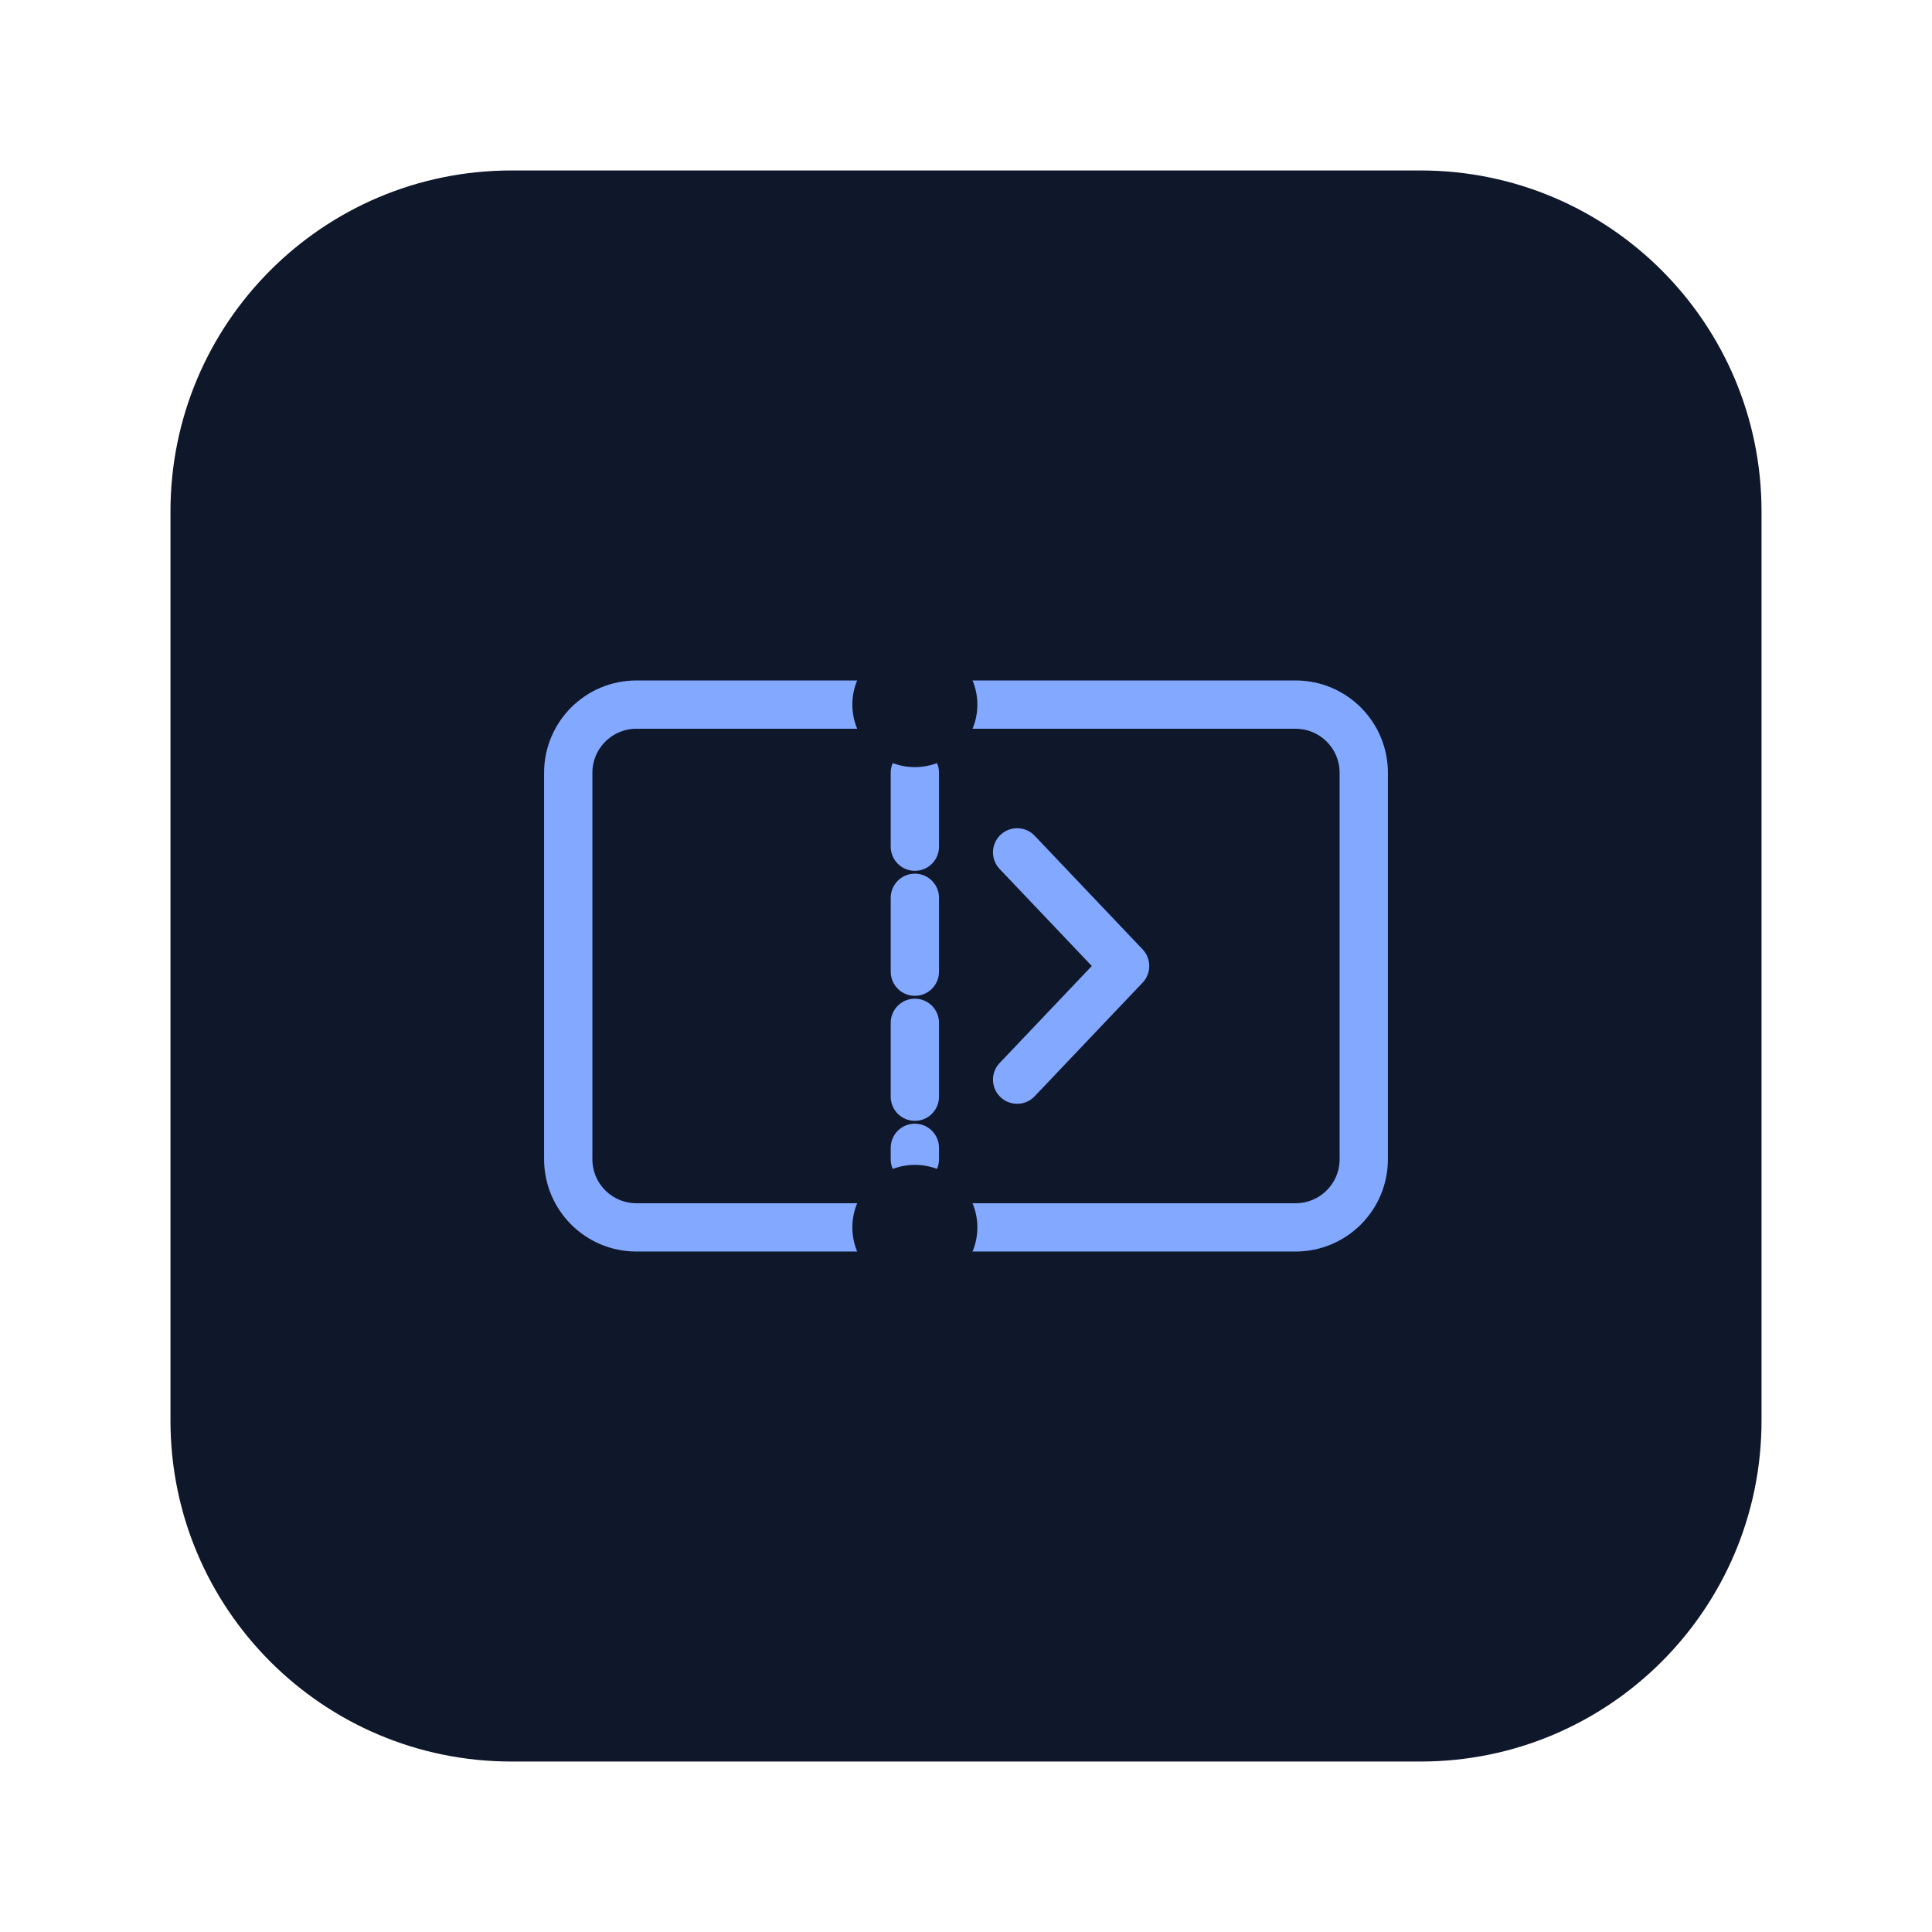
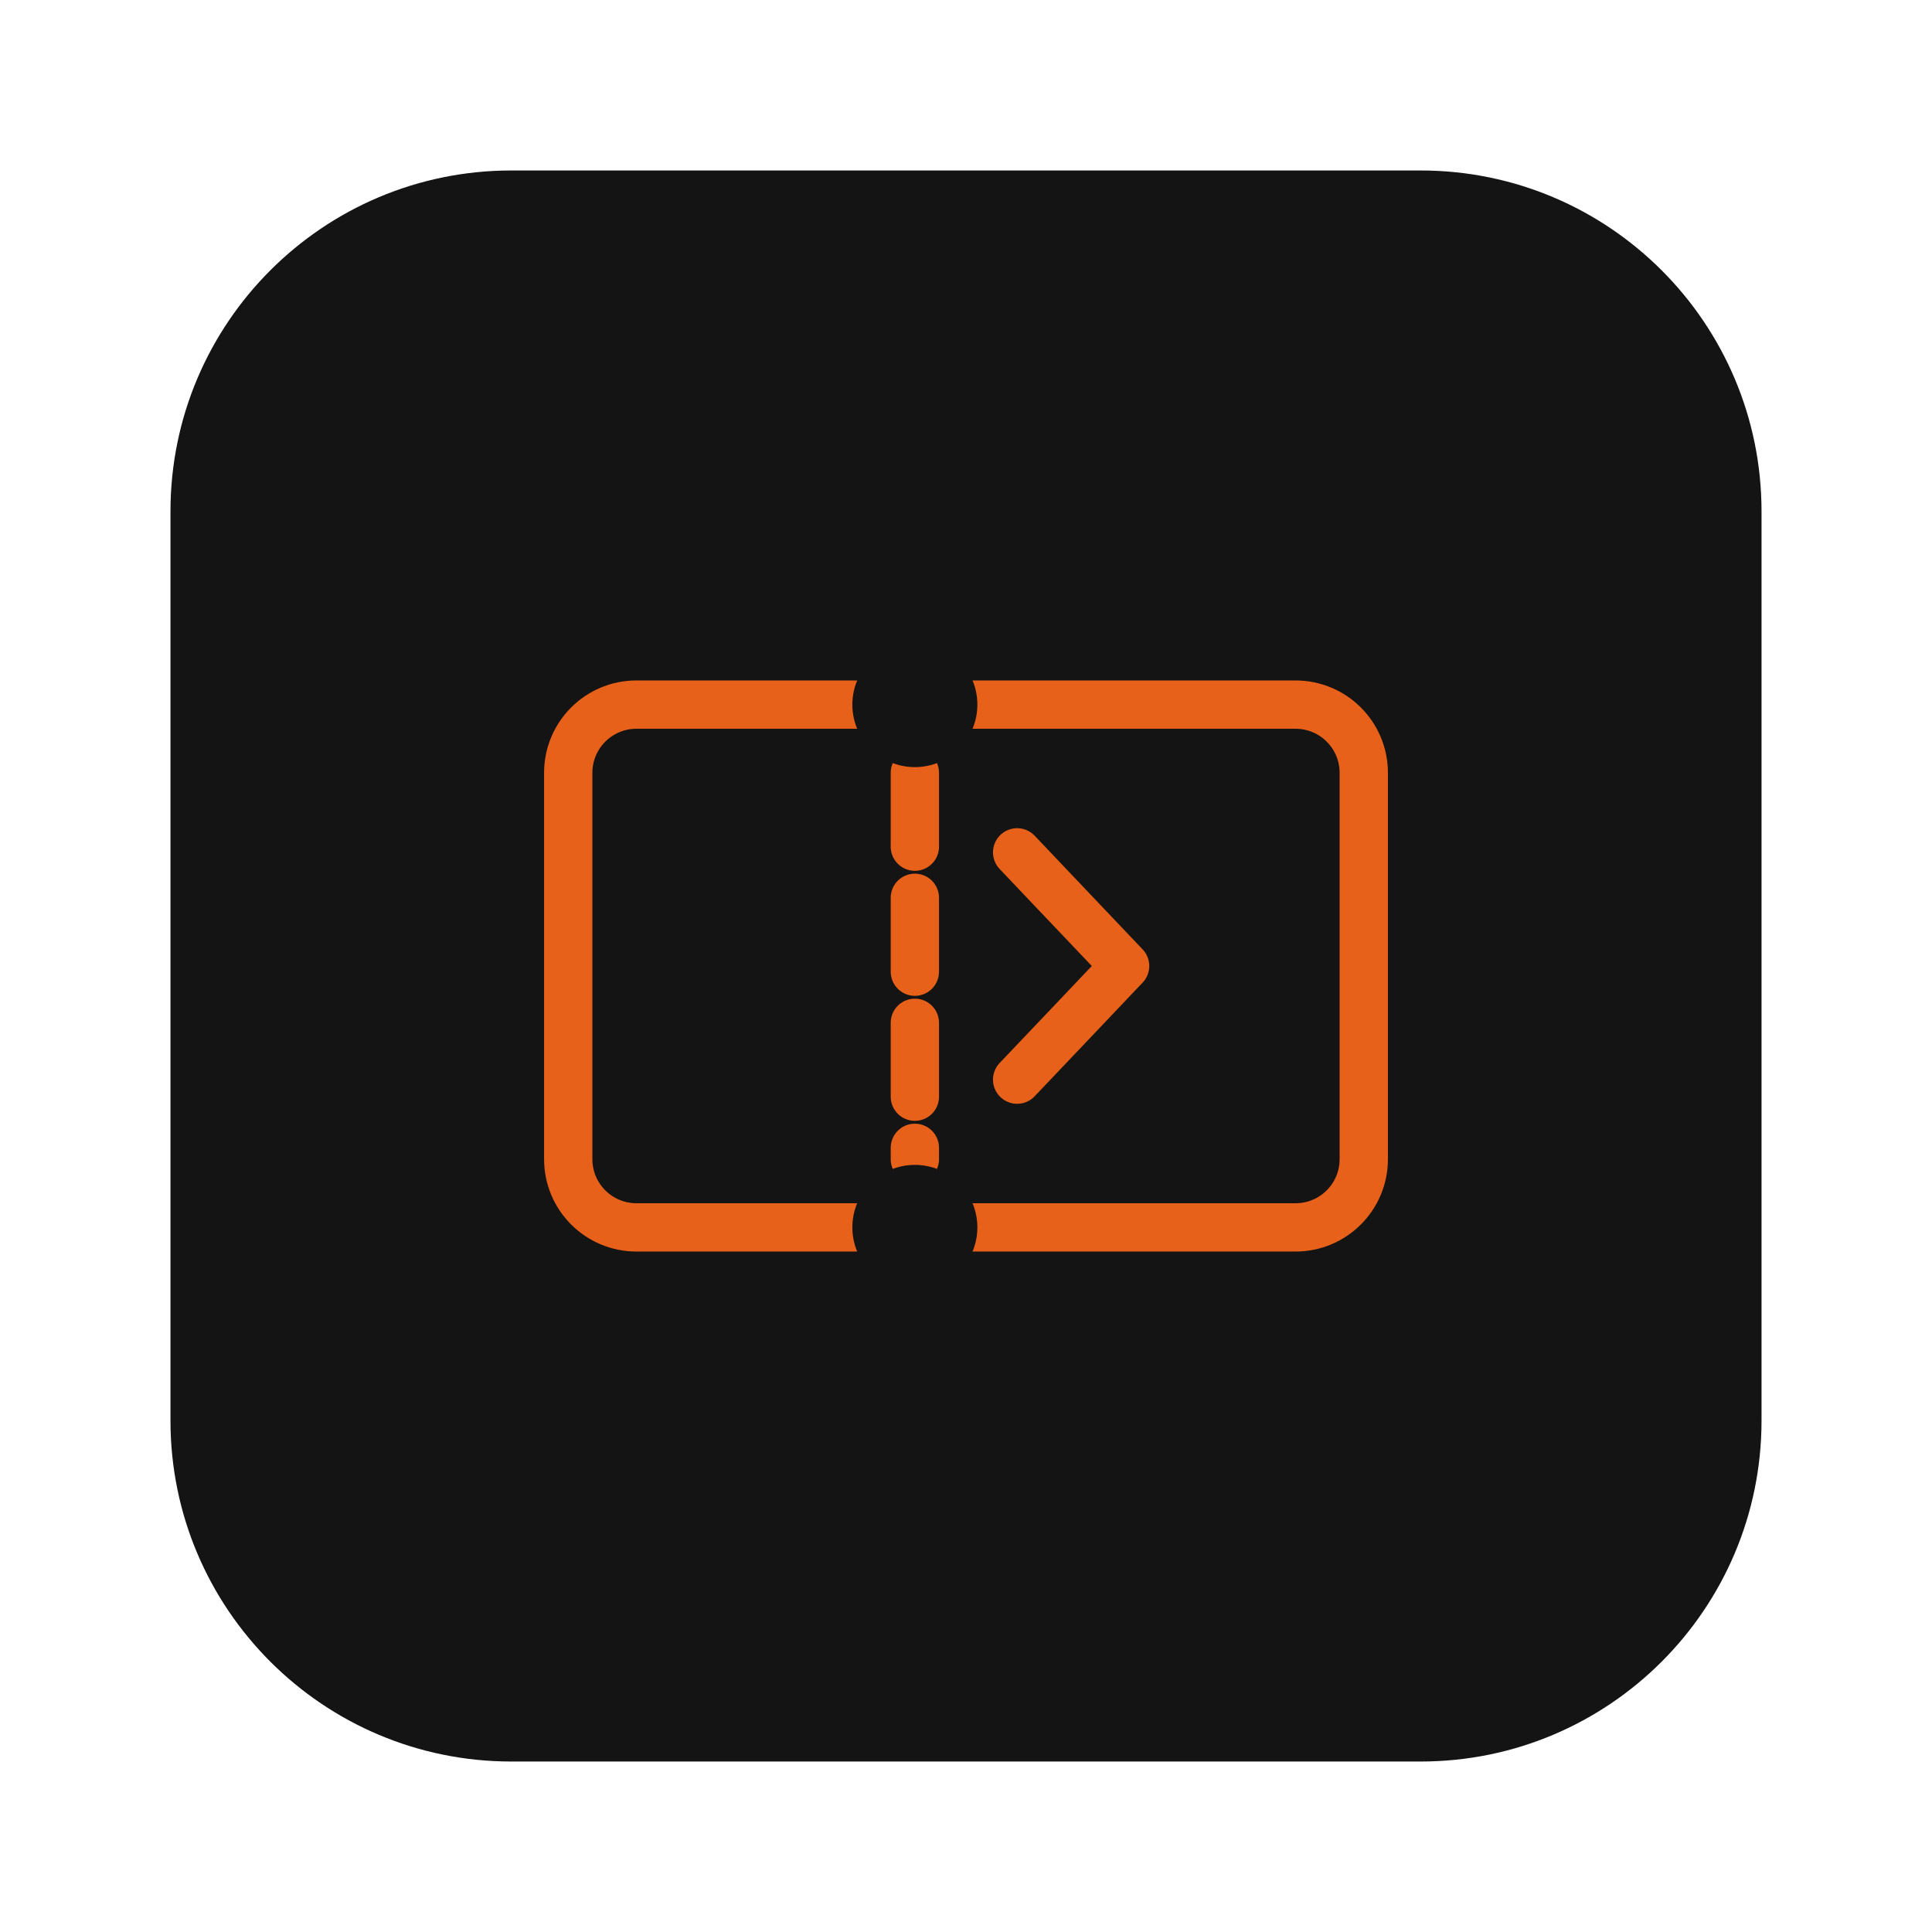
<svg xmlns="http://www.w3.org/2000/svg" viewBox="0 0 680 680" role="img">
-   <rect x="60" y="60" width="560" height="560" rx="120" fill="#0f172a" />
-   <g fill="none" stroke="#82a8ff" stroke-width="17" stroke-linecap="round" stroke-linejoin="round">
+   <rect x="60" y="60" width="560" height="560" rx="120" fill="#141414" />
+   <g fill="none" stroke="#E8611A" stroke-width="17" stroke-linecap="round" stroke-linejoin="round">
    <rect x="200" y="248" width="280" height="184" rx="24" />
    <line x1="322" y1="272" x2="322" y2="298" />
    <line x1="322" y1="316" x2="322" y2="342" />
    <line x1="322" y1="360" x2="322" y2="386" />
    <line x1="322" y1="404" x2="322" y2="408" />
    <polyline points="358,300 396,340 358,380" />
  </g>
-   <circle cx="322" cy="248" r="22" fill="#0f172a" />
-   <circle cx="322" cy="432" r="22" fill="#0f172a" />
+   <circle cx="322" cy="248" r="22" fill="#141414" />
+   <circle cx="322" cy="432" r="22" fill="#141414" />
</svg>
